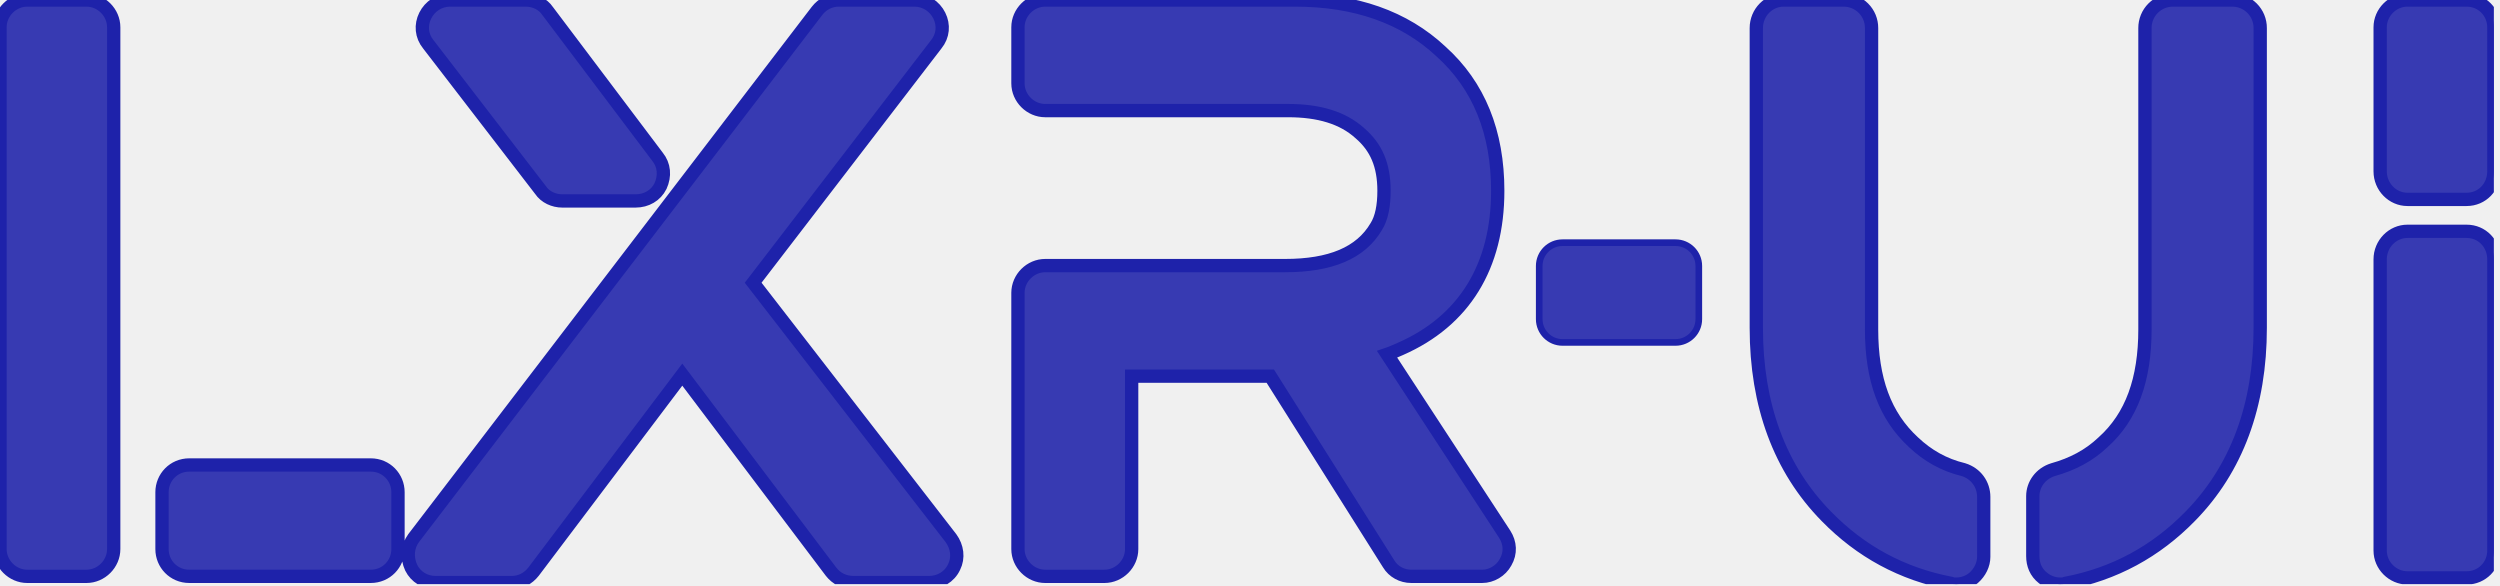
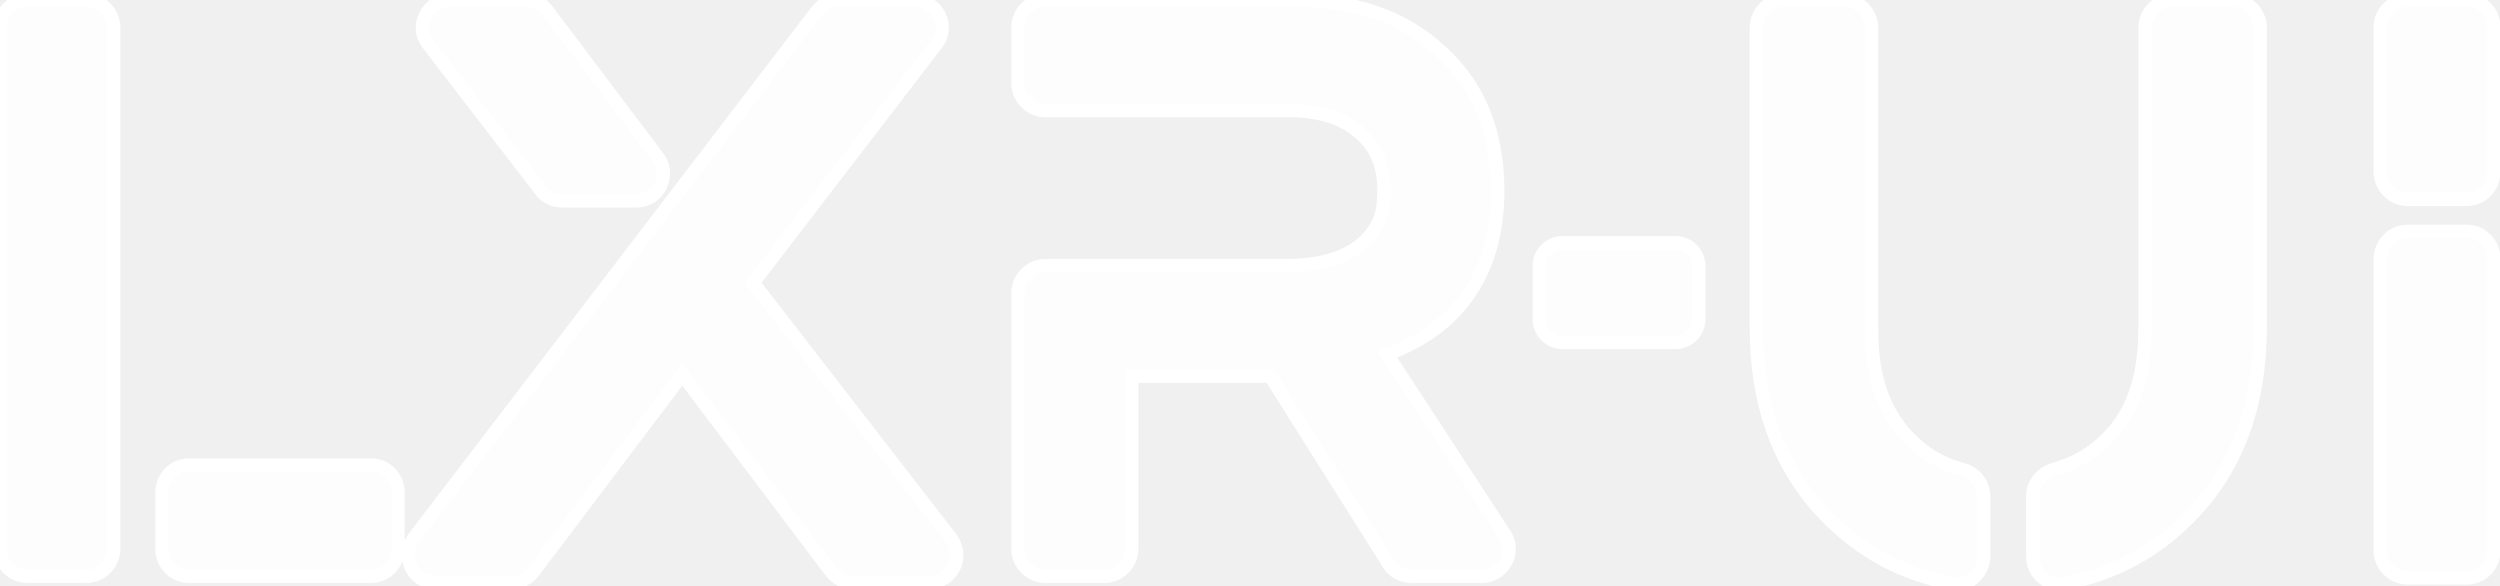
<svg xmlns="http://www.w3.org/2000/svg" width="376" height="88" viewBox="0 0 376 88" fill="none">
  <g clip-path="url(#clip0_7_2)">
-     <path d="M13.004 4.03036e-06H4.1C1.874 4.03036e-06 0 1.874 0 4.1V82.583C0 84.808 1.874 86.683 4.1 86.683H13.003C15.228 86.683 17.103 84.808 17.103 82.583V4.1C17.103 1.874 15.229 4.03036e-06 13.004 4.03036e-06ZM55.759 69.932H28.466C26.123 69.932 24.366 71.806 24.366 74.032V82.582C24.366 84.808 26.123 86.682 28.466 86.682H55.759C58.102 86.682 59.859 84.808 59.859 82.582V74.032C59.859 71.806 58.102 69.932 55.759 69.932ZM143.027 80.943L113.274 42.521L140.802 6.677C141.856 5.388 141.973 3.748 141.27 2.343C140.567 0.937 139.162 4.03036e-06 137.522 4.03036e-06H126.159C124.871 4.03036e-06 123.699 0.586 122.879 1.64L62.202 80.943C61.265 82.231 61.148 83.871 61.85 85.394C62.553 86.8 63.959 87.62 65.482 87.62H76.962C78.25 87.62 79.422 87.034 80.242 85.98L102.615 56.344L124.988 85.98C125.808 87.034 126.979 87.62 128.385 87.62H139.747C141.27 87.62 142.793 86.8 143.496 85.277C144.199 83.871 143.964 82.231 143.027 80.943ZM81.295 28.582C81.998 29.636 83.287 30.222 84.575 30.222H95.586C97.226 30.222 98.632 29.402 99.335 27.996C100.038 26.473 99.92 24.833 98.866 23.545L82.35 1.64C81.647 0.586 80.358 4.03036e-06 79.07 4.03036e-06H67.707C66.067 4.03036e-06 64.662 0.937 63.959 2.343C63.256 3.748 63.373 5.388 64.427 6.677L81.295 28.582ZM208.625 53.298C209.328 53.064 210.031 52.712 210.616 52.478C220.222 48.261 225.259 40.061 225.259 28.699C225.259 19.914 222.447 12.885 216.708 7.731C211.202 2.577 203.822 4.03036e-06 194.803 4.03036e-06H157.2C154.975 4.03036e-06 153.1 1.874 153.1 4.1V12.534C153.1 14.759 154.975 16.634 157.2 16.634H193.747C198.316 16.634 201.947 17.688 204.524 20.031C206.984 22.139 208.155 24.833 208.155 28.699C208.155 30.925 207.804 32.799 206.984 34.087C204.641 38.07 200.073 39.944 193.279 39.944H157.2C154.974 39.944 153.1 41.819 153.1 44.044V82.583C153.1 84.808 154.974 86.683 157.2 86.683H166.103C168.328 86.683 170.203 84.808 170.203 82.583V56.577H191.053L208.858 84.807C209.561 85.979 210.85 86.682 212.255 86.682H222.915C224.321 86.682 225.726 85.862 226.429 84.573C227.249 83.167 227.132 81.645 226.312 80.356L208.625 53.298ZM295.307 70.635C292.379 69.932 289.919 68.526 287.811 66.535C283.476 62.552 281.485 57.047 281.485 49.55V4.217C281.487 3.663 281.38 3.113 281.169 2.601C280.957 2.088 280.647 1.622 280.255 1.23C279.863 0.838 279.397 0.528 278.884 0.316C278.372 0.105 277.822 -0.002 277.268 4.03036e-06H268.248C266.023 4.03036e-06 264.148 1.874 264.148 4.217V49.315C264.148 60.912 267.663 70.517 274.691 77.663C279.845 82.934 286.054 86.331 293.433 87.737C293.668 87.854 293.902 87.854 294.253 87.854C295.19 87.854 296.127 87.503 296.83 86.917C297.767 86.097 298.353 84.925 298.353 83.754V74.734C298.353 72.86 297.182 71.221 295.307 70.635ZM335.72 4.03036e-06H326.818C326.264 -0.002 325.714 0.105 325.202 0.316C324.689 0.528 324.223 0.838 323.831 1.23C323.439 1.622 323.129 2.088 322.917 2.601C322.706 3.113 322.599 3.663 322.601 4.217V49.55C322.601 57.047 320.609 62.67 316.275 66.535C314.167 68.526 311.707 69.815 308.778 70.635C306.904 71.22 305.733 72.86 305.733 74.617V83.637C305.733 84.925 306.201 86.097 307.256 86.917C307.982 87.517 308.892 87.847 309.833 87.854C310.184 87.854 310.418 87.854 310.653 87.737C318.033 86.331 324.241 82.934 329.395 77.663C336.423 70.517 339.937 60.913 339.937 49.315V4.217C339.939 3.663 339.832 3.113 339.621 2.601C339.409 2.088 339.099 1.622 338.707 1.23C338.315 0.838 337.849 0.528 337.336 0.316C336.824 0.105 336.274 -0.002 335.72 4.03036e-06ZM370.979 34.79H362.076C359.851 34.79 357.976 36.664 357.976 39.007V82.817C357.976 85.043 359.851 86.917 362.076 86.917H370.979C373.322 86.917 375.079 85.043 375.079 82.817V39.007C375.079 36.664 373.322 34.79 370.979 34.79ZM370.979 4.03036e-06H362.076C359.851 4.03036e-06 357.976 1.874 357.976 4.1V25.77C357.976 28.113 359.851 29.988 362.076 29.988H370.979C373.322 29.988 375.079 28.113 375.079 25.771V4.1C375.079 1.874 373.322 4.03036e-06 370.979 4.03036e-06Z" fill="#1E22AA" fill-opacity="0.878" stroke="#1E22AA" stroke-width="2" />
-     <rect x="231.5" y="36.5" width="24" height="15" rx="3.5" fill="#1E22AA" fill-opacity="0.878" stroke="#1E22AA" />
+     <path d="M13.004 4.03036e-06H4.1C1.874 4.03036e-06 0 1.874 0 4.1V82.583C0 84.808 1.874 86.683 4.1 86.683H13.003C15.228 86.683 17.103 84.808 17.103 82.583V4.1C17.103 1.874 15.229 4.03036e-06 13.004 4.03036e-06ZM55.759 69.932H28.466C26.123 69.932 24.366 71.806 24.366 74.032V82.582C24.366 84.808 26.123 86.682 28.466 86.682H55.759C58.102 86.682 59.859 84.808 59.859 82.582V74.032C59.859 71.806 58.102 69.932 55.759 69.932ZM143.027 80.943L113.274 42.521L140.802 6.677C141.856 5.388 141.973 3.748 141.27 2.343C140.567 0.937 139.162 4.03036e-06 137.522 4.03036e-06H126.159C124.871 4.03036e-06 123.699 0.586 122.879 1.64L62.202 80.943C61.265 82.231 61.148 83.871 61.85 85.394C62.553 86.8 63.959 87.62 65.482 87.62H76.962C78.25 87.62 79.422 87.034 80.242 85.98L102.615 56.344L124.988 85.98C125.808 87.034 126.979 87.62 128.385 87.62H139.747C141.27 87.62 142.793 86.8 143.496 85.277C144.199 83.871 143.964 82.231 143.027 80.943ZM81.295 28.582C81.998 29.636 83.287 30.222 84.575 30.222H95.586C97.226 30.222 98.632 29.402 99.335 27.996C100.038 26.473 99.92 24.833 98.866 23.545L82.35 1.64C81.647 0.586 80.358 4.03036e-06 79.07 4.03036e-06H67.707C66.067 4.03036e-06 64.662 0.937 63.959 2.343C63.256 3.748 63.373 5.388 64.427 6.677L81.295 28.582ZM208.625 53.298C209.328 53.064 210.031 52.712 210.616 52.478C220.222 48.261 225.259 40.061 225.259 28.699C225.259 19.914 222.447 12.885 216.708 7.731C211.202 2.577 203.822 4.03036e-06 194.803 4.03036e-06H157.2C154.975 4.03036e-06 153.1 1.874 153.1 4.1V12.534C153.1 14.759 154.975 16.634 157.2 16.634H193.747C198.316 16.634 201.947 17.688 204.524 20.031C206.984 22.139 208.155 24.833 208.155 28.699C208.155 30.925 207.804 32.799 206.984 34.087C204.641 38.07 200.073 39.944 193.279 39.944H157.2C154.974 39.944 153.1 41.819 153.1 44.044V82.583C153.1 84.808 154.974 86.683 157.2 86.683H166.103C168.328 86.683 170.203 84.808 170.203 82.583V56.577H191.053L208.858 84.807C209.561 85.979 210.85 86.682 212.255 86.682H222.915C224.321 86.682 225.726 85.862 226.429 84.573C227.249 83.167 227.132 81.645 226.312 80.356L208.625 53.298ZM295.307 70.635C292.379 69.932 289.919 68.526 287.811 66.535C283.476 62.552 281.485 57.047 281.485 49.55V4.217C281.487 3.663 281.38 3.113 281.169 2.601C280.957 2.088 280.647 1.622 280.255 1.23C279.863 0.838 279.397 0.528 278.884 0.316C278.372 0.105 277.822 -0.002 277.268 4.03036e-06H268.248C266.023 4.03036e-06 264.148 1.874 264.148 4.217V49.315C264.148 60.912 267.663 70.517 274.691 77.663C279.845 82.934 286.054 86.331 293.433 87.737C293.668 87.854 293.902 87.854 294.253 87.854C295.19 87.854 296.127 87.503 296.83 86.917C297.767 86.097 298.353 84.925 298.353 83.754V74.734C298.353 72.86 297.182 71.221 295.307 70.635ZM335.72 4.03036e-06H326.818C326.264 -0.002 325.714 0.105 325.202 0.316C324.689 0.528 324.223 0.838 323.831 1.23C323.439 1.622 323.129 2.088 322.917 2.601C322.706 3.113 322.599 3.663 322.601 4.217V49.55C322.601 57.047 320.609 62.67 316.275 66.535C314.167 68.526 311.707 69.815 308.778 70.635C306.904 71.22 305.733 72.86 305.733 74.617V83.637C305.733 84.925 306.201 86.097 307.256 86.917C307.982 87.517 308.892 87.847 309.833 87.854C310.184 87.854 310.418 87.854 310.653 87.737C318.033 86.331 324.241 82.934 329.395 77.663C336.423 70.517 339.937 60.913 339.937 49.315V4.217C339.939 3.663 339.832 3.113 339.621 2.601C339.409 2.088 339.099 1.622 338.707 1.23C338.315 0.838 337.849 0.528 337.336 0.316C336.824 0.105 336.274 -0.002 335.72 4.03036e-06ZM370.979 34.79H362.076C359.851 34.79 357.976 36.664 357.976 39.007V82.817C357.976 85.043 359.851 86.917 362.076 86.917H370.979C373.322 86.917 375.079 85.043 375.079 82.817V39.007C375.079 36.664 373.322 34.79 370.979 34.79ZM370.979 4.03036e-06H362.076C359.851 4.03036e-06 357.976 1.874 357.976 4.1V25.77C357.976 28.113 359.851 29.988 362.076 29.988H370.979C373.322 29.988 375.079 28.113 375.079 25.771V4.1C375.079 1.874 373.322 4.03036e-06 370.979 4.03036e-06Z" fill="white" fill-opacity="0.878" stroke="white" stroke-width="2" />
+     <rect x="231.5" y="36.5" width="24" height="15" rx="3.5" fill="white" fill-opacity="0.878" stroke="white" stroke-width="2" />
  </g>
-   <defs>
-     <clipPath id="clip0_7_2">
-       <rect width="375.079" height="87.854" fill="white" />
-     </clipPath>
-   </defs>
</svg>
